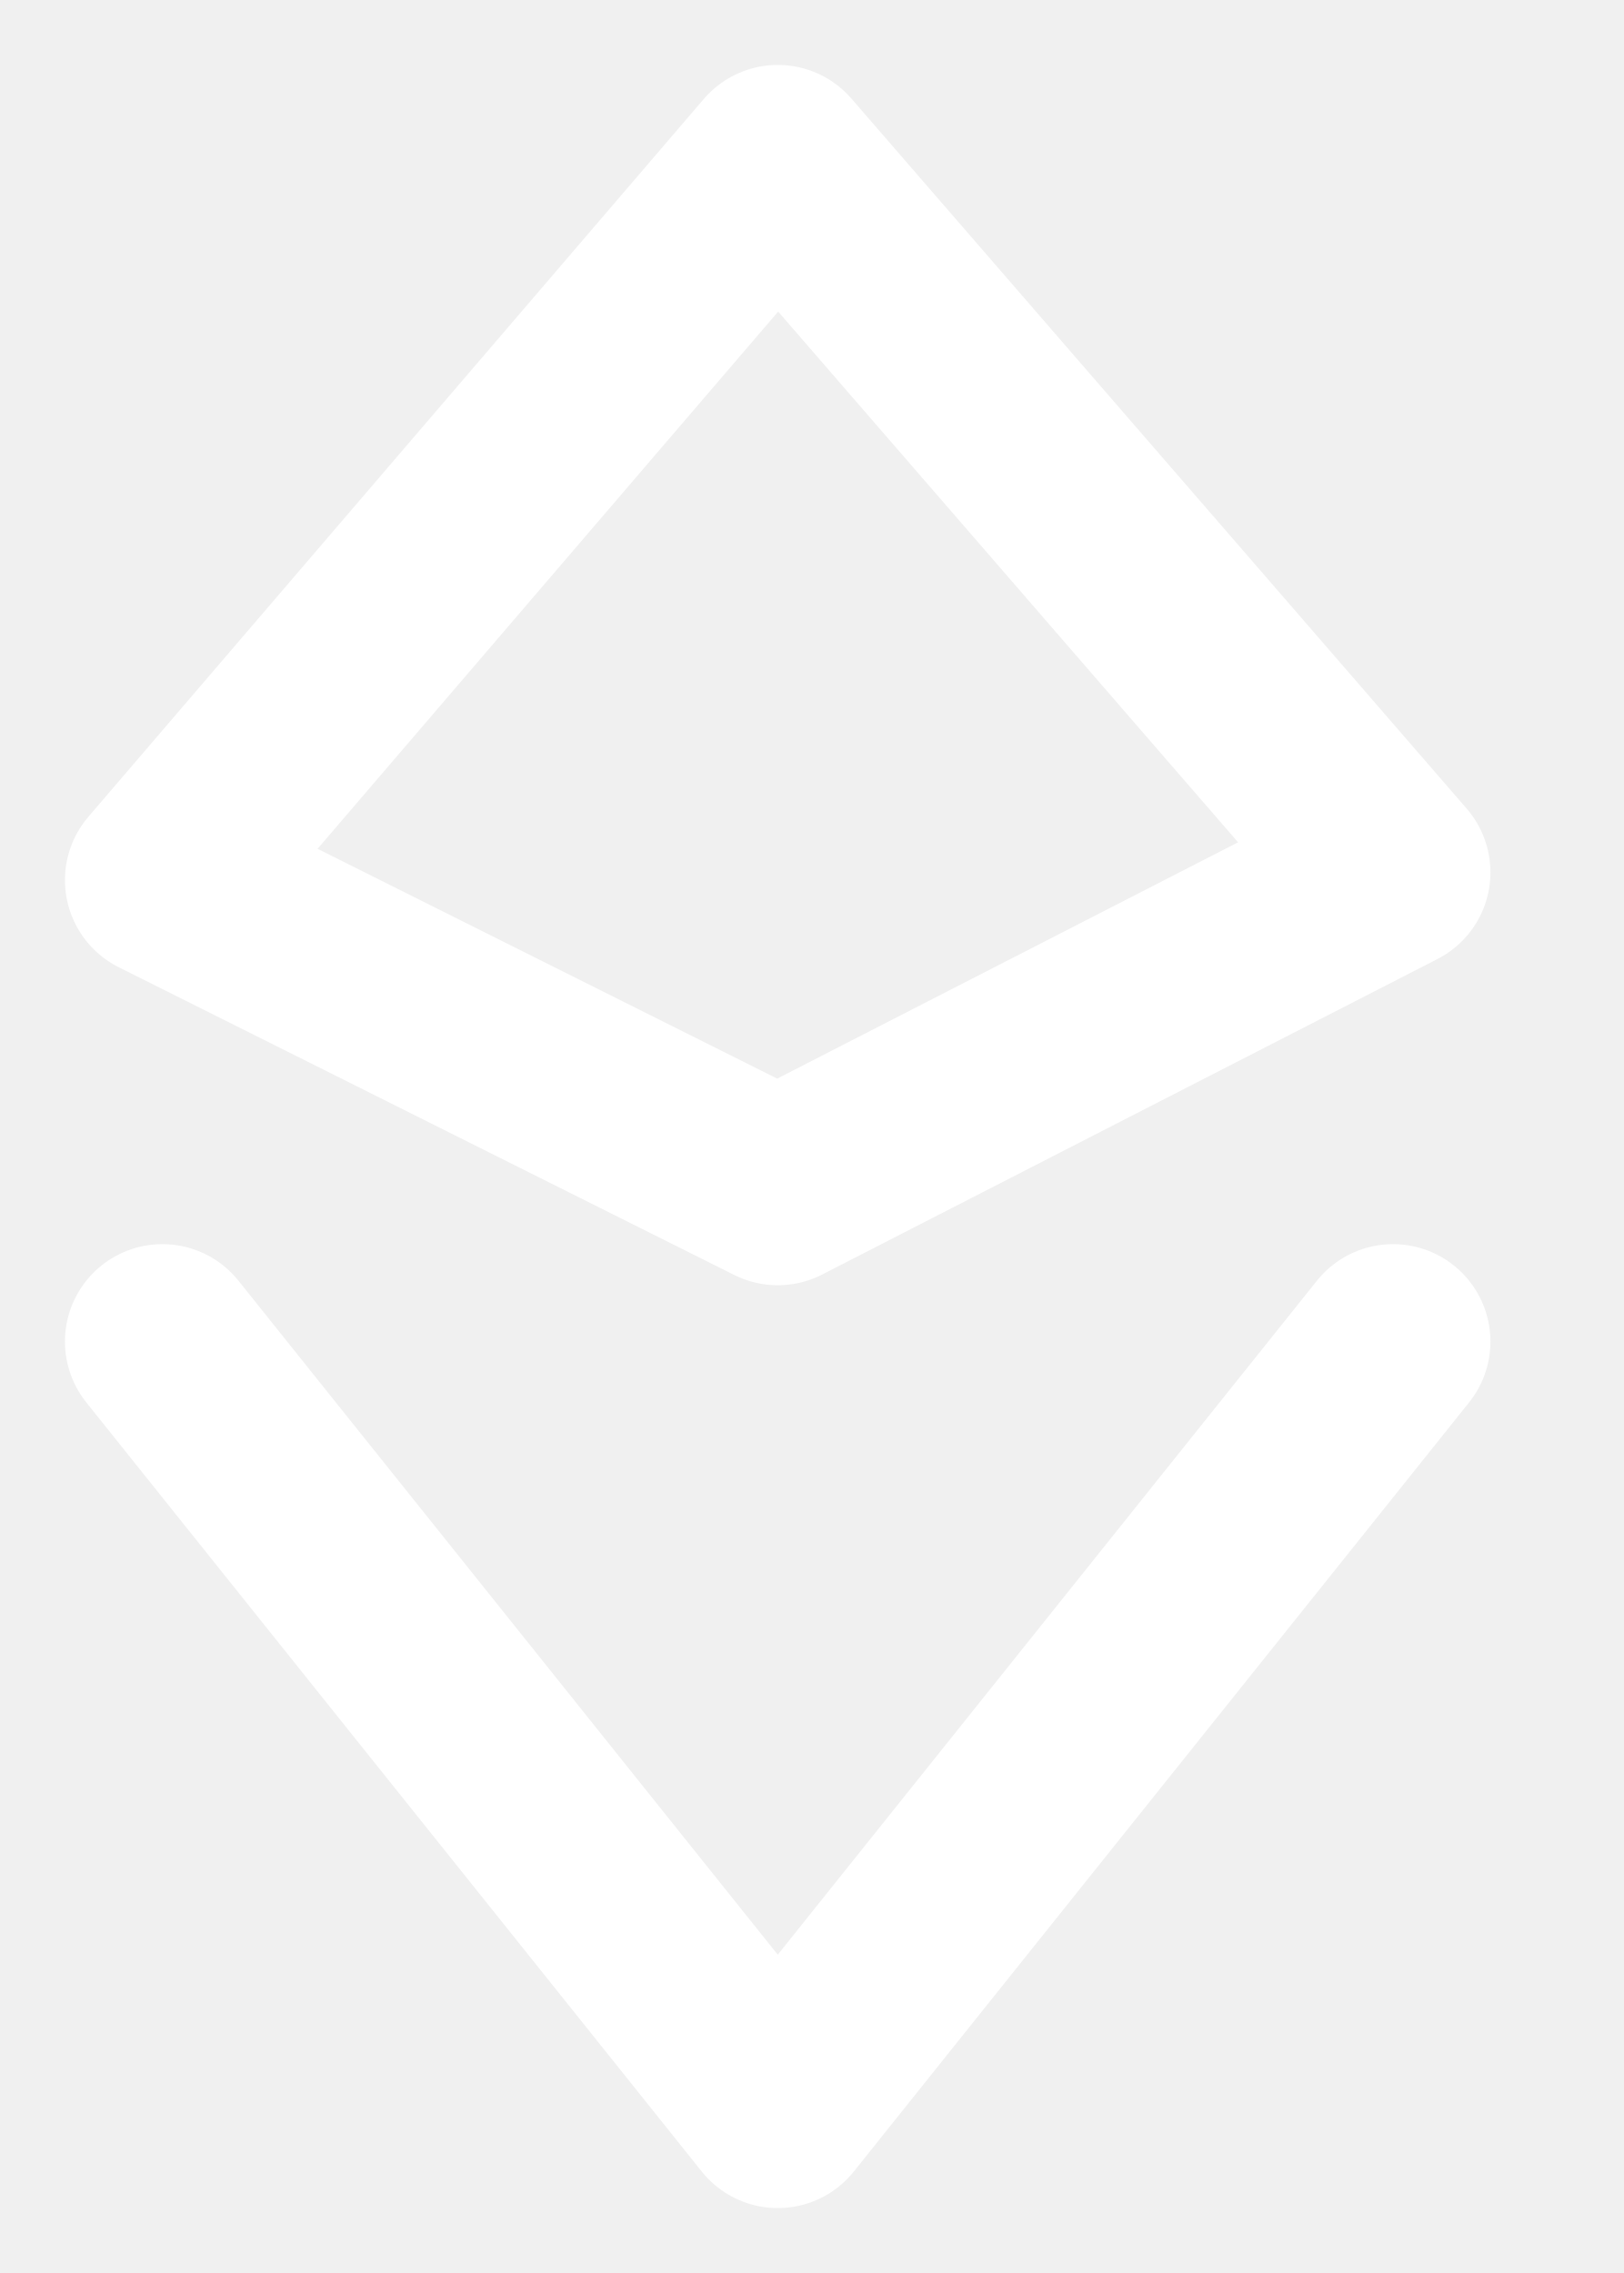
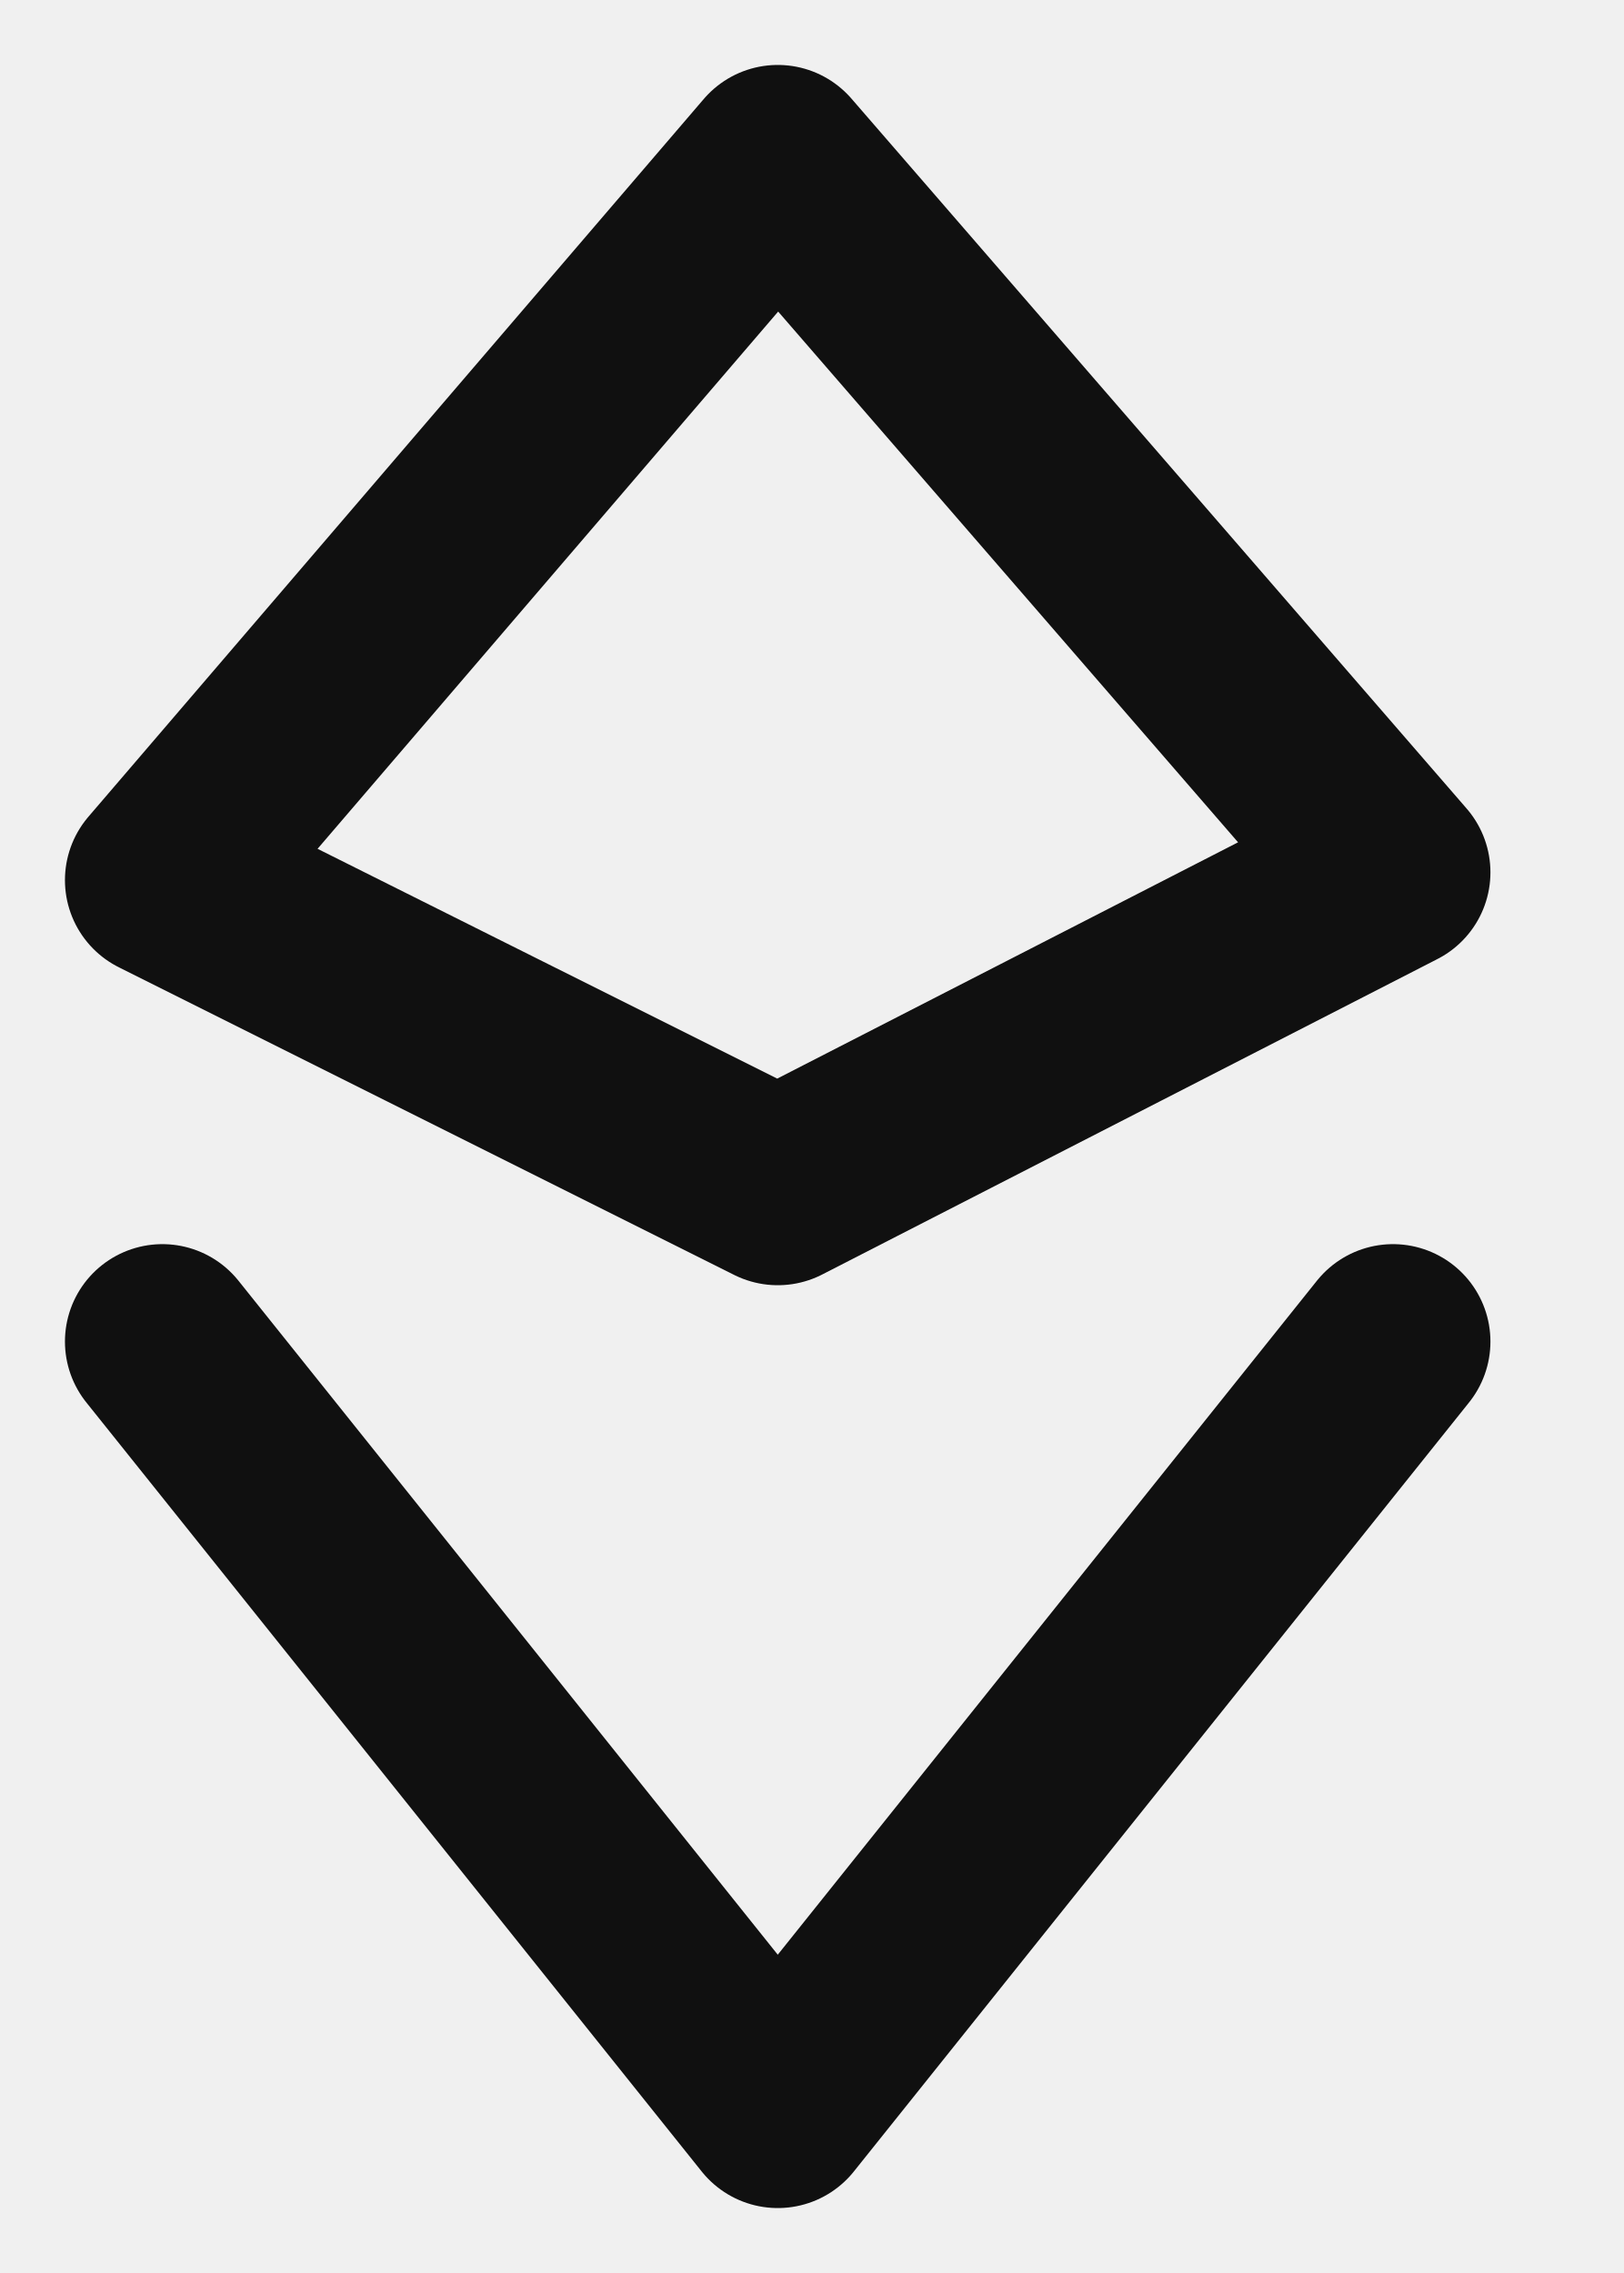
<svg xmlns="http://www.w3.org/2000/svg" width="10" height="14" viewBox="0 0 10 14" fill="none">
-   <path d="M4.79 1L1 5.421L4.79 7.316L8.579 5.373L4.79 1Z" stroke="white" stroke-width="1.2" stroke-linecap="round" stroke-linejoin="round" />
-   <path d="M1 8.263L4.79 13L8.579 8.263" stroke="white" stroke-width="1.2" stroke-linecap="round" stroke-linejoin="round" />
+   <path d="M4.79 1L1 5.421L4.79 7.316L8.579 5.373L4.79 1Z" stroke="#101010" stroke-width="1.2" stroke-linecap="round" stroke-linejoin="round" />
+   <path d="M1 8.263L4.79 13L8.579 8.263" stroke="#101010" stroke-width="1.2" stroke-linecap="round" stroke-linejoin="round" />
</svg>
